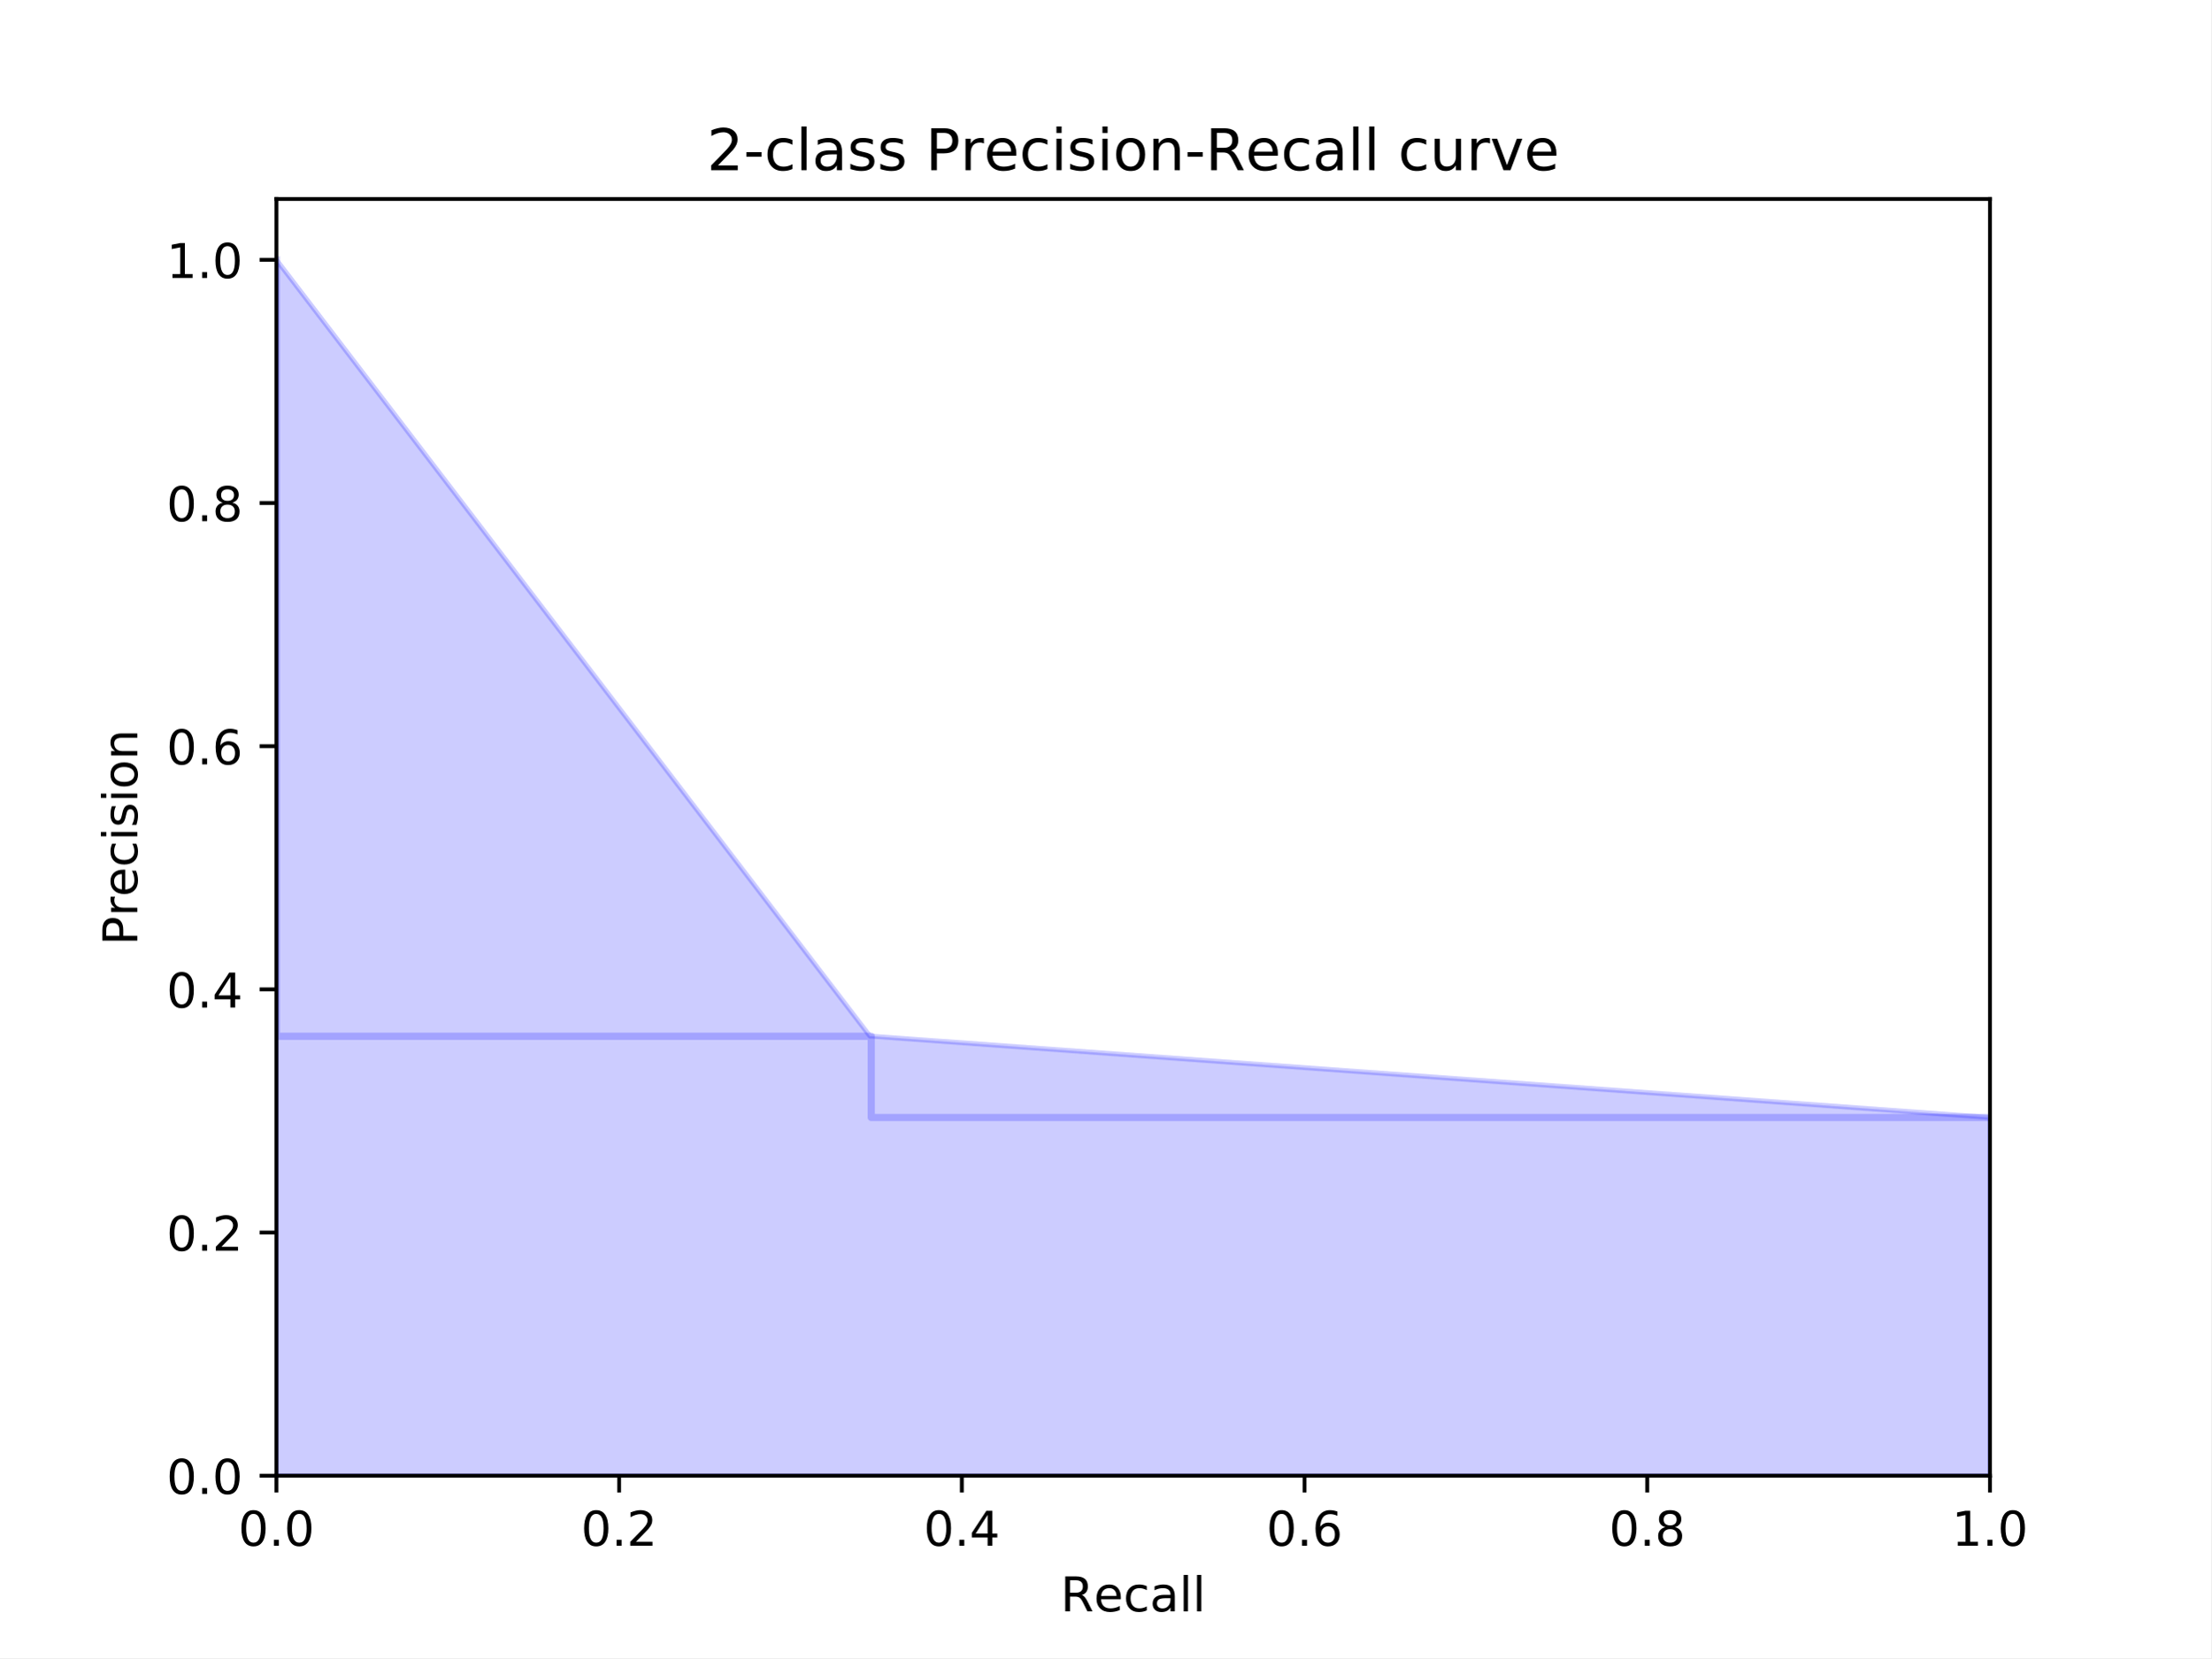
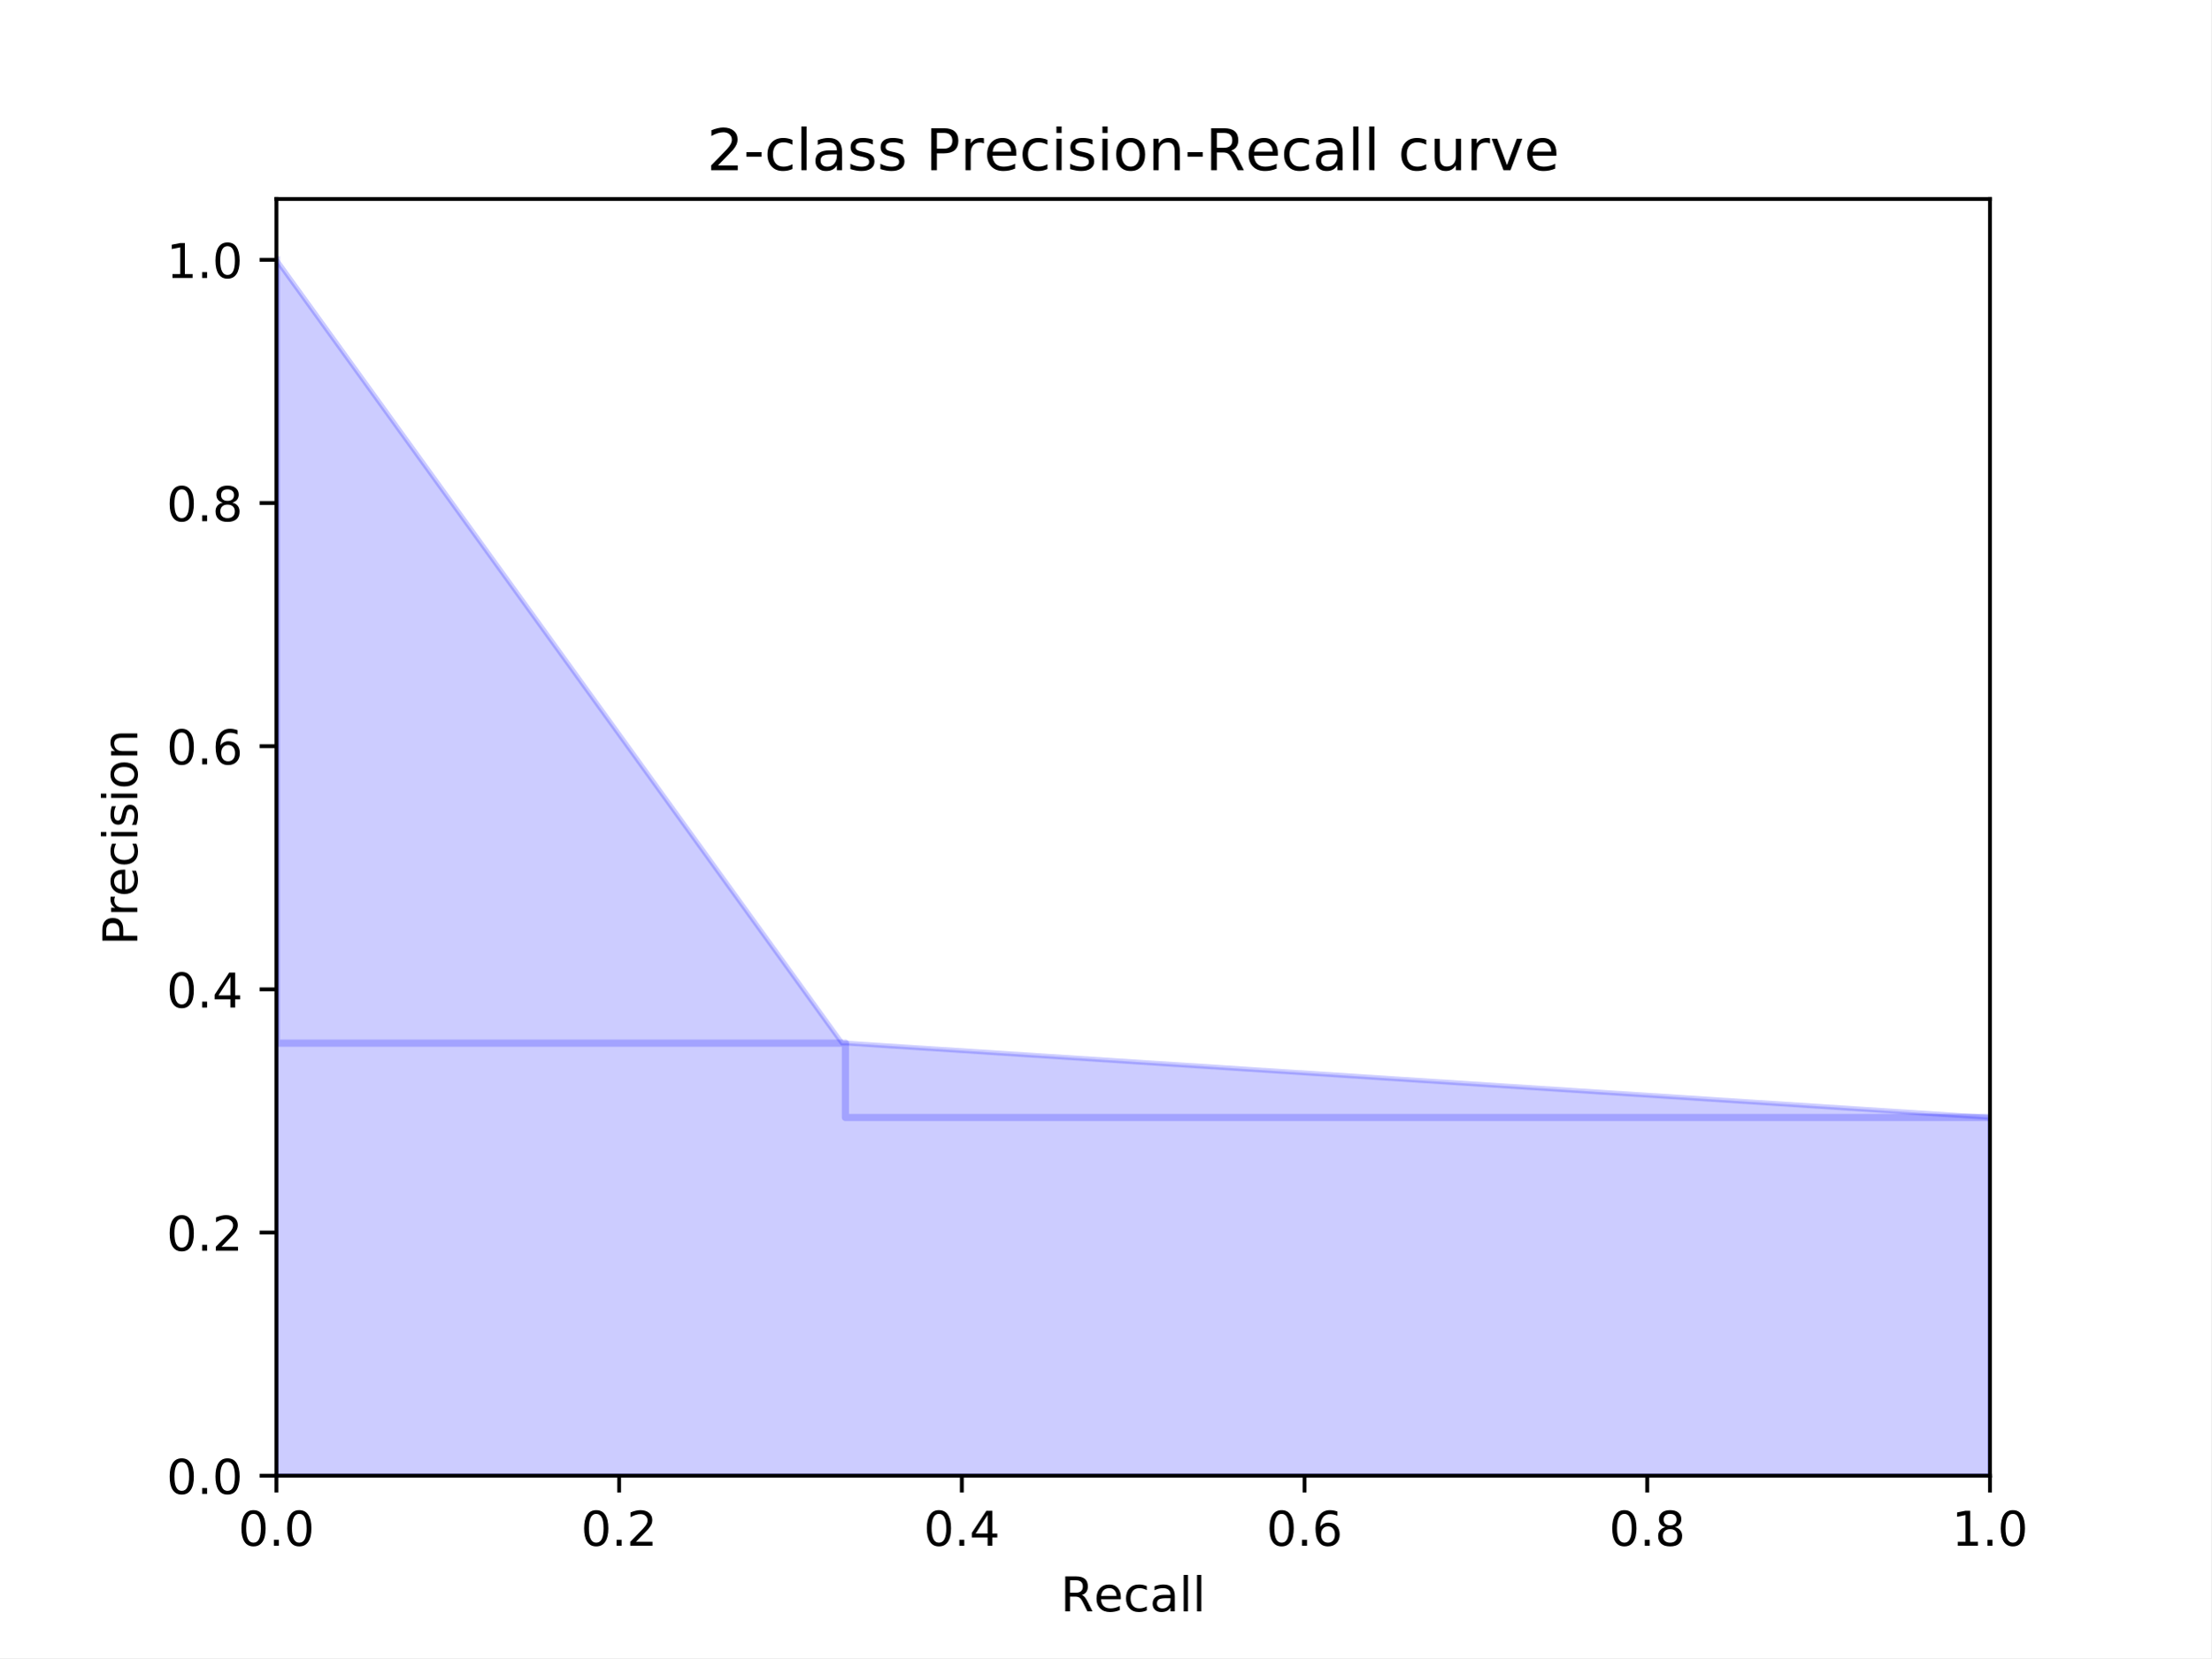
<svg xmlns="http://www.w3.org/2000/svg" xmlns:xlink="http://www.w3.org/1999/xlink" height="345.6pt" version="1.1" viewBox="0 0 460.8 345.6" width="460.8pt">
  <defs>
    <style type="text/css">
*{stroke-linecap:butt;stroke-linejoin:round;}
  </style>
  </defs>
  <g id="figure_1">
    <g id="patch_1">
      <path d="M 0 345.6  L 460.8 345.6  L 460.8 0  L 0 0  z " style="fill:#ffffff;" />
    </g>
    <g id="axes_1">
      <g id="patch_2">
        <path d="M 57.6 307.584  L 414.72 307.584  L 414.72 41.472  L 57.6 41.472  z " style="fill:#ffffff;" />
      </g>
      <g id="PolyCollection_1">
        <defs>
-           <path d="M 414.72 -38.016  L 414.72 -112.677  L 181.569 -129.626  L 181.569 -129.636  L 181.311 -129.608  L 57.6 -291.456  L 57.6 -38.016  L 57.6 -38.016  L 181.311 -38.016  L 181.569 -38.016  L 181.569 -38.016  L 414.72 -38.016  z " id="m658cd6416a" style="stroke:#0000ff;stroke-opacity:0.2;" />
+           <path d="M 414.72 -38.016  L 414.72 -112.677  L 176.185 -128.183  L 176.13 -128.156  L 175.522 -128.192  L 175.485 -128.174  L 57.6 -291.456  L 57.6 -38.016  L 57.6 -38.016  L 175.485 -38.016  L 175.522 -38.016  L 176.13 -38.016  L 176.185 -38.016  L 414.72 -38.016  z " id="m419436b3f0" style="stroke:#0000ff;stroke-opacity:0.2;" />
        </defs>
-         <g clip-path="url(#p7c218ee2f1)">
-           <use style="fill:#0000ff;fill-opacity:0.2;stroke:#0000ff;stroke-opacity:0.2;" x="0" xlink:href="#m658cd6416a" y="345.6" />
+         <g clip-path="url(#p436b7ee17a)">
+           <use style="fill:#0000ff;fill-opacity:0.2;stroke:#0000ff;stroke-opacity:0.2;" x="0" xlink:href="#m419436b3f0" y="345.6" />
        </g>
      </g>
      <g id="matplotlib.axis_1">
        <g id="xtick_1">
          <g id="line2d_1">
            <defs>
-               <path d="M 0 0  L 0 3.5  " id="m99ab012b47" style="stroke:#000000;stroke-width:0.8;" />
-             </defs>
-             <g>
-               <use style="stroke:#000000;stroke-width:0.8;" x="57.6" xlink:href="#m99ab012b47" y="307.584" />
+               <path d="M 0 0  L 0 3.5  " id="m09f90c3bbe" style="stroke:#000000;stroke-width:0.8;" />
+             </defs>
+             <g>
+               <use style="stroke:#000000;stroke-width:0.8;" x="57.6" xlink:href="#m09f90c3bbe" y="307.584" />
            </g>
          </g>
          <g id="text_1">
            <defs>
              <path d="M 31.781 66.406  Q 24.172 66.406 20.328 58.906  Q 16.5 51.422 16.5 36.375  Q 16.5 21.391 20.328 13.891  Q 24.172 6.391 31.781 6.391  Q 39.453 6.391 43.281 13.891  Q 47.125 21.391 47.125 36.375  Q 47.125 51.422 43.281 58.906  Q 39.453 66.406 31.781 66.406  z M 31.781 74.219  Q 44.047 74.219 50.516 64.516  Q 56.984 54.828 56.984 36.375  Q 56.984 17.969 50.516 8.266  Q 44.047 -1.422 31.781 -1.422  Q 19.531 -1.422 13.062 8.266  Q 6.594 17.969 6.594 36.375  Q 6.594 54.828 13.062 64.516  Q 19.531 74.219 31.781 74.219  z " id="DejaVuSans-48" />
              <path d="M 10.688 12.406  L 21 12.406  L 21 0  L 10.688 0  z " id="DejaVuSans-46" />
            </defs>
            <g transform="translate(49.64844 322.1824)scale(0.1 -0.1)">
              <use xlink:href="#DejaVuSans-48" />
              <use x="63.623" xlink:href="#DejaVuSans-46" />
              <use x="95.41" xlink:href="#DejaVuSans-48" />
            </g>
          </g>
        </g>
        <g id="xtick_2">
          <g id="line2d_2">
            <g>
-               <use style="stroke:#000000;stroke-width:0.8;" x="129.024" xlink:href="#m99ab012b47" y="307.584" />
+               <use style="stroke:#000000;stroke-width:0.8;" x="129.024" xlink:href="#m09f90c3bbe" y="307.584" />
            </g>
          </g>
          <g id="text_2">
            <defs>
              <path d="M 19.188 8.297  L 53.609 8.297  L 53.609 0  L 7.328 0  L 7.328 8.297  Q 12.938 14.109 22.625 23.891  Q 32.328 33.688 34.812 36.531  Q 39.547 41.844 41.422 45.531  Q 43.312 49.219 43.312 52.781  Q 43.312 58.594 39.234 62.25  Q 35.156 65.922 28.609 65.922  Q 23.969 65.922 18.812 64.312  Q 13.672 62.703 7.812 59.422  L 7.812 69.391  Q 13.766 71.781 18.938 73  Q 24.125 74.219 28.422 74.219  Q 39.75 74.219 46.484 68.547  Q 53.219 62.891 53.219 53.422  Q 53.219 48.922 51.531 44.891  Q 49.859 40.875 45.406 35.406  Q 44.188 33.984 37.641 27.219  Q 31.109 20.453 19.188 8.297  z " id="DejaVuSans-50" />
            </defs>
            <g transform="translate(121.0724 322.1824)scale(0.1 -0.1)">
              <use xlink:href="#DejaVuSans-48" />
              <use x="63.623" xlink:href="#DejaVuSans-46" />
              <use x="95.41" xlink:href="#DejaVuSans-50" />
            </g>
          </g>
        </g>
        <g id="xtick_3">
          <g id="line2d_3">
            <g>
-               <use style="stroke:#000000;stroke-width:0.8;" x="200.448" xlink:href="#m99ab012b47" y="307.584" />
+               <use style="stroke:#000000;stroke-width:0.8;" x="200.448" xlink:href="#m09f90c3bbe" y="307.584" />
            </g>
          </g>
          <g id="text_3">
            <defs>
              <path d="M 37.797 64.312  L 12.891 25.391  L 37.797 25.391  z M 35.203 72.906  L 47.609 72.906  L 47.609 25.391  L 58.016 25.391  L 58.016 17.188  L 47.609 17.188  L 47.609 0  L 37.797 0  L 37.797 17.188  L 4.891 17.188  L 4.891 26.703  z " id="DejaVuSans-52" />
            </defs>
            <g transform="translate(192.4964 322.1824)scale(0.1 -0.1)">
              <use xlink:href="#DejaVuSans-48" />
              <use x="63.623" xlink:href="#DejaVuSans-46" />
              <use x="95.41" xlink:href="#DejaVuSans-52" />
            </g>
          </g>
        </g>
        <g id="xtick_4">
          <g id="line2d_4">
            <g>
-               <use style="stroke:#000000;stroke-width:0.8;" x="271.872" xlink:href="#m99ab012b47" y="307.584" />
+               <use style="stroke:#000000;stroke-width:0.8;" x="271.872" xlink:href="#m09f90c3bbe" y="307.584" />
            </g>
          </g>
          <g id="text_4">
            <defs>
              <path d="M 33.016 40.375  Q 26.375 40.375 22.484 35.828  Q 18.609 31.297 18.609 23.391  Q 18.609 15.531 22.484 10.953  Q 26.375 6.391 33.016 6.391  Q 39.656 6.391 43.531 10.953  Q 47.406 15.531 47.406 23.391  Q 47.406 31.297 43.531 35.828  Q 39.656 40.375 33.016 40.375  z M 52.594 71.297  L 52.594 62.312  Q 48.875 64.062 45.094 64.984  Q 41.312 65.922 37.594 65.922  Q 27.828 65.922 22.672 59.328  Q 17.531 52.734 16.797 39.406  Q 19.672 43.656 24.016 45.922  Q 28.375 48.188 33.594 48.188  Q 44.578 48.188 50.953 41.516  Q 57.328 34.859 57.328 23.391  Q 57.328 12.156 50.688 5.359  Q 44.047 -1.422 33.016 -1.422  Q 20.359 -1.422 13.672 8.266  Q 6.984 17.969 6.984 36.375  Q 6.984 53.656 15.188 63.938  Q 23.391 74.219 37.203 74.219  Q 40.922 74.219 44.703 73.484  Q 48.484 72.75 52.594 71.297  z " id="DejaVuSans-54" />
            </defs>
            <g transform="translate(263.9204 322.1824)scale(0.1 -0.1)">
              <use xlink:href="#DejaVuSans-48" />
              <use x="63.623" xlink:href="#DejaVuSans-46" />
              <use x="95.41" xlink:href="#DejaVuSans-54" />
            </g>
          </g>
        </g>
        <g id="xtick_5">
          <g id="line2d_5">
            <g>
-               <use style="stroke:#000000;stroke-width:0.8;" x="343.296" xlink:href="#m99ab012b47" y="307.584" />
+               <use style="stroke:#000000;stroke-width:0.8;" x="343.296" xlink:href="#m09f90c3bbe" y="307.584" />
            </g>
          </g>
          <g id="text_5">
            <defs>
              <path d="M 31.781 34.625  Q 24.75 34.625 20.719 30.859  Q 16.703 27.094 16.703 20.516  Q 16.703 13.922 20.719 10.156  Q 24.75 6.391 31.781 6.391  Q 38.812 6.391 42.859 10.172  Q 46.922 13.969 46.922 20.516  Q 46.922 27.094 42.891 30.859  Q 38.875 34.625 31.781 34.625  z M 21.922 38.812  Q 15.578 40.375 12.031 44.719  Q 8.5 49.078 8.5 55.328  Q 8.5 64.062 14.719 69.141  Q 20.953 74.219 31.781 74.219  Q 42.672 74.219 48.875 69.141  Q 55.078 64.062 55.078 55.328  Q 55.078 49.078 51.531 44.719  Q 48 40.375 41.703 38.812  Q 48.828 37.156 52.797 32.312  Q 56.781 27.484 56.781 20.516  Q 56.781 9.906 50.312 4.234  Q 43.844 -1.422 31.781 -1.422  Q 19.734 -1.422 13.25 4.234  Q 6.781 9.906 6.781 20.516  Q 6.781 27.484 10.781 32.312  Q 14.797 37.156 21.922 38.812  z M 18.312 54.391  Q 18.312 48.734 21.844 45.562  Q 25.391 42.391 31.781 42.391  Q 38.141 42.391 41.719 45.562  Q 45.312 48.734 45.312 54.391  Q 45.312 60.062 41.719 63.234  Q 38.141 66.406 31.781 66.406  Q 25.391 66.406 21.844 63.234  Q 18.312 60.062 18.312 54.391  z " id="DejaVuSans-56" />
            </defs>
            <g transform="translate(335.3444 322.1824)scale(0.1 -0.1)">
              <use xlink:href="#DejaVuSans-48" />
              <use x="63.623" xlink:href="#DejaVuSans-46" />
              <use x="95.41" xlink:href="#DejaVuSans-56" />
            </g>
          </g>
        </g>
        <g id="xtick_6">
          <g id="line2d_6">
            <g>
-               <use style="stroke:#000000;stroke-width:0.8;" x="414.72" xlink:href="#m99ab012b47" y="307.584" />
+               <use style="stroke:#000000;stroke-width:0.8;" x="414.72" xlink:href="#m09f90c3bbe" y="307.584" />
            </g>
          </g>
          <g id="text_6">
            <defs>
              <path d="M 12.406 8.297  L 28.516 8.297  L 28.516 63.922  L 10.984 60.406  L 10.984 69.391  L 28.422 72.906  L 38.281 72.906  L 38.281 8.297  L 54.391 8.297  L 54.391 0  L 12.406 0  z " id="DejaVuSans-49" />
            </defs>
            <g transform="translate(406.7684 322.1824)scale(0.1 -0.1)">
              <use xlink:href="#DejaVuSans-49" />
              <use x="63.623" xlink:href="#DejaVuSans-46" />
              <use x="95.41" xlink:href="#DejaVuSans-48" />
            </g>
          </g>
        </g>
        <g id="text_7">
          <defs>
            <path d="M 44.391 34.188  Q 47.562 33.109 50.562 29.594  Q 53.562 26.078 56.594 19.922  L 66.609 0  L 56 0  L 46.688 18.703  Q 43.062 26.031 39.672 28.422  Q 36.281 30.812 30.422 30.812  L 19.672 30.812  L 19.672 0  L 9.812 0  L 9.812 72.906  L 32.078 72.906  Q 44.578 72.906 50.734 67.672  Q 56.891 62.453 56.891 51.906  Q 56.891 45.016 53.688 40.469  Q 50.484 35.938 44.391 34.188  z M 19.672 64.797  L 19.672 38.922  L 32.078 38.922  Q 39.203 38.922 42.844 42.219  Q 46.484 45.516 46.484 51.906  Q 46.484 58.297 42.844 61.547  Q 39.203 64.797 32.078 64.797  z " id="DejaVuSans-82" />
            <path d="M 56.203 29.594  L 56.203 25.203  L 14.891 25.203  Q 15.484 15.922 20.484 11.062  Q 25.484 6.203 34.422 6.203  Q 39.594 6.203 44.453 7.469  Q 49.312 8.734 54.109 11.281  L 54.109 2.781  Q 49.266 0.734 44.188 -0.344  Q 39.109 -1.422 33.891 -1.422  Q 20.797 -1.422 13.156 6.188  Q 5.516 13.812 5.516 26.812  Q 5.516 40.234 12.766 48.109  Q 20.016 56 32.328 56  Q 43.359 56 49.781 48.891  Q 56.203 41.797 56.203 29.594  z M 47.219 32.234  Q 47.125 39.594 43.094 43.984  Q 39.062 48.391 32.422 48.391  Q 24.906 48.391 20.391 44.141  Q 15.875 39.891 15.188 32.172  z " id="DejaVuSans-101" />
            <path d="M 48.781 52.594  L 48.781 44.188  Q 44.969 46.297 41.141 47.344  Q 37.312 48.391 33.406 48.391  Q 24.656 48.391 19.812 42.844  Q 14.984 37.312 14.984 27.297  Q 14.984 17.281 19.812 11.734  Q 24.656 6.203 33.406 6.203  Q 37.312 6.203 41.141 7.25  Q 44.969 8.297 48.781 10.406  L 48.781 2.094  Q 45.016 0.344 40.984 -0.531  Q 36.969 -1.422 32.422 -1.422  Q 20.062 -1.422 12.781 6.344  Q 5.516 14.109 5.516 27.297  Q 5.516 40.672 12.859 48.328  Q 20.219 56 33.016 56  Q 37.156 56 41.109 55.141  Q 45.062 54.297 48.781 52.594  z " id="DejaVuSans-99" />
            <path d="M 34.281 27.484  Q 23.391 27.484 19.188 25  Q 14.984 22.516 14.984 16.5  Q 14.984 11.719 18.141 8.906  Q 21.297 6.109 26.703 6.109  Q 34.188 6.109 38.703 11.406  Q 43.219 16.703 43.219 25.484  L 43.219 27.484  z M 52.203 31.203  L 52.203 0  L 43.219 0  L 43.219 8.297  Q 40.141 3.328 35.547 0.953  Q 30.953 -1.422 24.312 -1.422  Q 15.922 -1.422 10.953 3.297  Q 6 8.016 6 15.922  Q 6 25.141 12.172 29.828  Q 18.359 34.516 30.609 34.516  L 43.219 34.516  L 43.219 35.406  Q 43.219 41.609 39.141 45  Q 35.062 48.391 27.688 48.391  Q 23 48.391 18.547 47.266  Q 14.109 46.141 10.016 43.891  L 10.016 52.203  Q 14.938 54.109 19.578 55.047  Q 24.219 56 28.609 56  Q 40.484 56 46.344 49.844  Q 52.203 43.703 52.203 31.203  z " id="DejaVuSans-97" />
            <path d="M 9.422 75.984  L 18.406 75.984  L 18.406 0  L 9.422 0  z " id="DejaVuSans-108" />
          </defs>
          <g transform="translate(221.0209 335.8606)scale(0.1 -0.1)">
            <use xlink:href="#DejaVuSans-82" />
            <use x="69.42" xlink:href="#DejaVuSans-101" />
            <use x="130.943" xlink:href="#DejaVuSans-99" />
            <use x="185.924" xlink:href="#DejaVuSans-97" />
            <use x="247.203" xlink:href="#DejaVuSans-108" />
            <use x="274.986" xlink:href="#DejaVuSans-108" />
          </g>
        </g>
      </g>
      <g id="matplotlib.axis_2">
        <g id="ytick_1">
          <g id="line2d_7">
            <defs>
-               <path d="M 0 0  L -3.5 0  " id="mdddd2eaaa2" style="stroke:#000000;stroke-width:0.8;" />
-             </defs>
-             <g>
-               <use style="stroke:#000000;stroke-width:0.8;" x="57.6" xlink:href="#mdddd2eaaa2" y="307.584" />
+               <path d="M 0 0  L -3.5 0  " id="mea4114d23b" style="stroke:#000000;stroke-width:0.8;" />
+             </defs>
+             <g>
+               <use style="stroke:#000000;stroke-width:0.8;" x="57.6" xlink:href="#mea4114d23b" y="307.584" />
            </g>
          </g>
          <g id="text_8">
            <g transform="translate(34.69687 311.3832)scale(0.1 -0.1)">
              <use xlink:href="#DejaVuSans-48" />
              <use x="63.623" xlink:href="#DejaVuSans-46" />
              <use x="95.41" xlink:href="#DejaVuSans-48" />
            </g>
          </g>
        </g>
        <g id="ytick_2">
          <g id="line2d_8">
            <g>
-               <use style="stroke:#000000;stroke-width:0.8;" x="57.6" xlink:href="#mdddd2eaaa2" y="256.896" />
+               <use style="stroke:#000000;stroke-width:0.8;" x="57.6" xlink:href="#mea4114d23b" y="256.896" />
            </g>
          </g>
          <g id="text_9">
            <g transform="translate(34.69687 260.6952)scale(0.1 -0.1)">
              <use xlink:href="#DejaVuSans-48" />
              <use x="63.623" xlink:href="#DejaVuSans-46" />
              <use x="95.41" xlink:href="#DejaVuSans-50" />
            </g>
          </g>
        </g>
        <g id="ytick_3">
          <g id="line2d_9">
            <g>
-               <use style="stroke:#000000;stroke-width:0.8;" x="57.6" xlink:href="#mdddd2eaaa2" y="206.208" />
+               <use style="stroke:#000000;stroke-width:0.8;" x="57.6" xlink:href="#mea4114d23b" y="206.208" />
            </g>
          </g>
          <g id="text_10">
            <g transform="translate(34.69687 210.0072)scale(0.1 -0.1)">
              <use xlink:href="#DejaVuSans-48" />
              <use x="63.623" xlink:href="#DejaVuSans-46" />
              <use x="95.41" xlink:href="#DejaVuSans-52" />
            </g>
          </g>
        </g>
        <g id="ytick_4">
          <g id="line2d_10">
            <g>
-               <use style="stroke:#000000;stroke-width:0.8;" x="57.6" xlink:href="#mdddd2eaaa2" y="155.52" />
+               <use style="stroke:#000000;stroke-width:0.8;" x="57.6" xlink:href="#mea4114d23b" y="155.52" />
            </g>
          </g>
          <g id="text_11">
            <g transform="translate(34.69687 159.3192)scale(0.1 -0.1)">
              <use xlink:href="#DejaVuSans-48" />
              <use x="63.623" xlink:href="#DejaVuSans-46" />
              <use x="95.41" xlink:href="#DejaVuSans-54" />
            </g>
          </g>
        </g>
        <g id="ytick_5">
          <g id="line2d_11">
            <g>
-               <use style="stroke:#000000;stroke-width:0.8;" x="57.6" xlink:href="#mdddd2eaaa2" y="104.832" />
+               <use style="stroke:#000000;stroke-width:0.8;" x="57.6" xlink:href="#mea4114d23b" y="104.832" />
            </g>
          </g>
          <g id="text_12">
            <g transform="translate(34.69687 108.6312)scale(0.1 -0.1)">
              <use xlink:href="#DejaVuSans-48" />
              <use x="63.623" xlink:href="#DejaVuSans-46" />
              <use x="95.41" xlink:href="#DejaVuSans-56" />
            </g>
          </g>
        </g>
        <g id="ytick_6">
          <g id="line2d_12">
            <g>
-               <use style="stroke:#000000;stroke-width:0.8;" x="57.6" xlink:href="#mdddd2eaaa2" y="54.144" />
+               <use style="stroke:#000000;stroke-width:0.8;" x="57.6" xlink:href="#mea4114d23b" y="54.144" />
            </g>
          </g>
          <g id="text_13">
            <g transform="translate(34.69687 57.94322)scale(0.1 -0.1)">
              <use xlink:href="#DejaVuSans-49" />
              <use x="63.623" xlink:href="#DejaVuSans-46" />
              <use x="95.41" xlink:href="#DejaVuSans-48" />
            </g>
          </g>
        </g>
        <g id="text_14">
          <defs>
            <path d="M 19.672 64.797  L 19.672 37.406  L 32.078 37.406  Q 38.969 37.406 42.719 40.969  Q 46.484 44.531 46.484 51.125  Q 46.484 57.672 42.719 61.234  Q 38.969 64.797 32.078 64.797  z M 9.812 72.906  L 32.078 72.906  Q 44.344 72.906 50.609 67.359  Q 56.891 61.812 56.891 51.125  Q 56.891 40.328 50.609 34.812  Q 44.344 29.297 32.078 29.297  L 19.672 29.297  L 19.672 0  L 9.812 0  z " id="DejaVuSans-80" />
            <path d="M 41.109 46.297  Q 39.594 47.172 37.812 47.578  Q 36.031 48 33.891 48  Q 26.266 48 22.188 43.047  Q 18.109 38.094 18.109 28.812  L 18.109 0  L 9.078 0  L 9.078 54.688  L 18.109 54.688  L 18.109 46.188  Q 20.953 51.172 25.484 53.578  Q 30.031 56 36.531 56  Q 37.453 56 38.578 55.875  Q 39.703 55.766 41.062 55.516  z " id="DejaVuSans-114" />
            <path d="M 9.422 54.688  L 18.406 54.688  L 18.406 0  L 9.422 0  z M 9.422 75.984  L 18.406 75.984  L 18.406 64.594  L 9.422 64.594  z " id="DejaVuSans-105" />
            <path d="M 44.281 53.078  L 44.281 44.578  Q 40.484 46.531 36.375 47.5  Q 32.281 48.484 27.875 48.484  Q 21.188 48.484 17.844 46.438  Q 14.5 44.391 14.5 40.281  Q 14.5 37.156 16.891 35.375  Q 19.281 33.594 26.516 31.984  L 29.594 31.297  Q 39.156 29.25 43.188 25.516  Q 47.219 21.781 47.219 15.094  Q 47.219 7.469 41.188 3.016  Q 35.156 -1.422 24.609 -1.422  Q 20.219 -1.422 15.453 -0.562  Q 10.688 0.297 5.422 2  L 5.422 11.281  Q 10.406 8.688 15.234 7.391  Q 20.062 6.109 24.812 6.109  Q 31.156 6.109 34.562 8.281  Q 37.984 10.453 37.984 14.406  Q 37.984 18.062 35.516 20.016  Q 33.062 21.969 24.703 23.781  L 21.578 24.516  Q 13.234 26.266 9.516 29.906  Q 5.812 33.547 5.812 39.891  Q 5.812 47.609 11.281 51.797  Q 16.75 56 26.812 56  Q 31.781 56 36.172 55.266  Q 40.578 54.547 44.281 53.078  z " id="DejaVuSans-115" />
            <path d="M 30.609 48.391  Q 23.391 48.391 19.188 42.75  Q 14.984 37.109 14.984 27.297  Q 14.984 17.484 19.156 11.844  Q 23.344 6.203 30.609 6.203  Q 37.797 6.203 41.984 11.859  Q 46.188 17.531 46.188 27.297  Q 46.188 37.016 41.984 42.703  Q 37.797 48.391 30.609 48.391  z M 30.609 56  Q 42.328 56 49.016 48.375  Q 55.719 40.766 55.719 27.297  Q 55.719 13.875 49.016 6.219  Q 42.328 -1.422 30.609 -1.422  Q 18.844 -1.422 12.172 6.219  Q 5.516 13.875 5.516 27.297  Q 5.516 40.766 12.172 48.375  Q 18.844 56 30.609 56  z " id="DejaVuSans-111" />
            <path d="M 54.891 33.016  L 54.891 0  L 45.906 0  L 45.906 32.719  Q 45.906 40.484 42.875 44.328  Q 39.844 48.188 33.797 48.188  Q 26.516 48.188 22.312 43.547  Q 18.109 38.922 18.109 30.906  L 18.109 0  L 9.078 0  L 9.078 54.688  L 18.109 54.688  L 18.109 46.188  Q 21.344 51.125 25.703 53.562  Q 30.078 56 35.797 56  Q 45.219 56 50.047 50.172  Q 54.891 44.344 54.891 33.016  z " id="DejaVuSans-110" />
          </defs>
          <g transform="translate(28.61719 197.0327)rotate(-90)scale(0.1 -0.1)">
            <use xlink:href="#DejaVuSans-80" />
            <use x="60.287" xlink:href="#DejaVuSans-114" />
            <use x="101.369" xlink:href="#DejaVuSans-101" />
            <use x="162.893" xlink:href="#DejaVuSans-99" />
            <use x="217.873" xlink:href="#DejaVuSans-105" />
            <use x="245.656" xlink:href="#DejaVuSans-115" />
            <use x="297.756" xlink:href="#DejaVuSans-105" />
            <use x="325.539" xlink:href="#DejaVuSans-111" />
            <use x="386.721" xlink:href="#DejaVuSans-110" />
          </g>
        </g>
      </g>
      <g id="line2d_13">
-         <path clip-path="url(#p7c218ee2f1)" d="M 414.72 232.923  L 181.569 232.923  L 181.569 215.974  L 181.569 215.974  L 181.569 215.964  L 181.311 215.964  L 181.311 215.992  L 57.6 215.992  L 57.6 54.144  " style="fill:none;stroke:#0000ff;stroke-linecap:square;stroke-opacity:0.2;stroke-width:1.5;" />
+         <path clip-path="url(#p436b7ee17a)" d="M 414.72 232.923  L 176.185 232.923  L 176.185 217.417  L 176.13 217.417  L 176.13 217.444  L 175.522 217.444  L 175.522 217.408  L 175.485 217.408  L 175.485 217.426  L 57.6 217.426  L 57.6 54.144  " style="fill:none;stroke:#0000ff;stroke-linecap:square;stroke-opacity:0.2;stroke-width:1.5;" />
      </g>
      <g id="patch_3">
        <path d="M 57.6 307.584  L 57.6 41.472  " style="fill:none;stroke:#000000;stroke-linecap:square;stroke-linejoin:miter;stroke-width:0.8;" />
      </g>
      <g id="patch_4">
        <path d="M 414.72 307.584  L 414.72 41.472  " style="fill:none;stroke:#000000;stroke-linecap:square;stroke-linejoin:miter;stroke-width:0.8;" />
      </g>
      <g id="patch_5">
        <path d="M 57.6 307.584  L 414.72 307.584  " style="fill:none;stroke:#000000;stroke-linecap:square;stroke-linejoin:miter;stroke-width:0.8;" />
      </g>
      <g id="patch_6">
        <path d="M 57.6 41.472  L 414.72 41.472  " style="fill:none;stroke:#000000;stroke-linecap:square;stroke-linejoin:miter;stroke-width:0.8;" />
      </g>
      <g id="text_15">
        <defs>
          <path d="M 4.891 31.391  L 31.203 31.391  L 31.203 23.391  L 4.891 23.391  z " id="DejaVuSans-45" />
          <path id="DejaVuSans-32" />
          <path d="M 8.5 21.578  L 8.5 54.688  L 17.484 54.688  L 17.484 21.922  Q 17.484 14.156 20.5 10.266  Q 23.531 6.391 29.594 6.391  Q 36.859 6.391 41.078 11.031  Q 45.312 15.672 45.312 23.688  L 45.312 54.688  L 54.297 54.688  L 54.297 0  L 45.312 0  L 45.312 8.406  Q 42.047 3.422 37.719 1  Q 33.406 -1.422 27.688 -1.422  Q 18.266 -1.422 13.375 4.438  Q 8.5 10.297 8.5 21.578  z M 31.109 56  z " id="DejaVuSans-117" />
          <path d="M 2.984 54.688  L 12.5 54.688  L 29.594 8.797  L 46.688 54.688  L 56.203 54.688  L 35.688 0  L 23.484 0  z " id="DejaVuSans-118" />
        </defs>
        <g transform="translate(147.3216 35.472)scale(0.12 -0.12)">
          <use xlink:href="#DejaVuSans-50" />
          <use x="63.623" xlink:href="#DejaVuSans-45" />
          <use x="99.707" xlink:href="#DejaVuSans-99" />
          <use x="154.688" xlink:href="#DejaVuSans-108" />
          <use x="182.471" xlink:href="#DejaVuSans-97" />
          <use x="243.75" xlink:href="#DejaVuSans-115" />
          <use x="295.85" xlink:href="#DejaVuSans-115" />
          <use x="347.949" xlink:href="#DejaVuSans-32" />
          <use x="379.736" xlink:href="#DejaVuSans-80" />
          <use x="440.023" xlink:href="#DejaVuSans-114" />
          <use x="481.105" xlink:href="#DejaVuSans-101" />
          <use x="542.629" xlink:href="#DejaVuSans-99" />
          <use x="597.609" xlink:href="#DejaVuSans-105" />
          <use x="625.393" xlink:href="#DejaVuSans-115" />
          <use x="677.492" xlink:href="#DejaVuSans-105" />
          <use x="705.275" xlink:href="#DejaVuSans-111" />
          <use x="766.457" xlink:href="#DejaVuSans-110" />
          <use x="829.836" xlink:href="#DejaVuSans-45" />
          <use x="865.92" xlink:href="#DejaVuSans-82" />
          <use x="935.34" xlink:href="#DejaVuSans-101" />
          <use x="996.863" xlink:href="#DejaVuSans-99" />
          <use x="1051.844" xlink:href="#DejaVuSans-97" />
          <use x="1113.123" xlink:href="#DejaVuSans-108" />
          <use x="1140.906" xlink:href="#DejaVuSans-108" />
          <use x="1168.689" xlink:href="#DejaVuSans-32" />
          <use x="1200.477" xlink:href="#DejaVuSans-99" />
          <use x="1255.457" xlink:href="#DejaVuSans-117" />
          <use x="1318.836" xlink:href="#DejaVuSans-114" />
          <use x="1359.949" xlink:href="#DejaVuSans-118" />
          <use x="1419.129" xlink:href="#DejaVuSans-101" />
        </g>
      </g>
    </g>
  </g>
  <defs>
-     <clipPath id="p7c218ee2f1">
+     <clipPath id="p436b7ee17a">
      <rect height="266.112" width="357.12" x="57.6" y="41.472" />
    </clipPath>
  </defs>
</svg>
